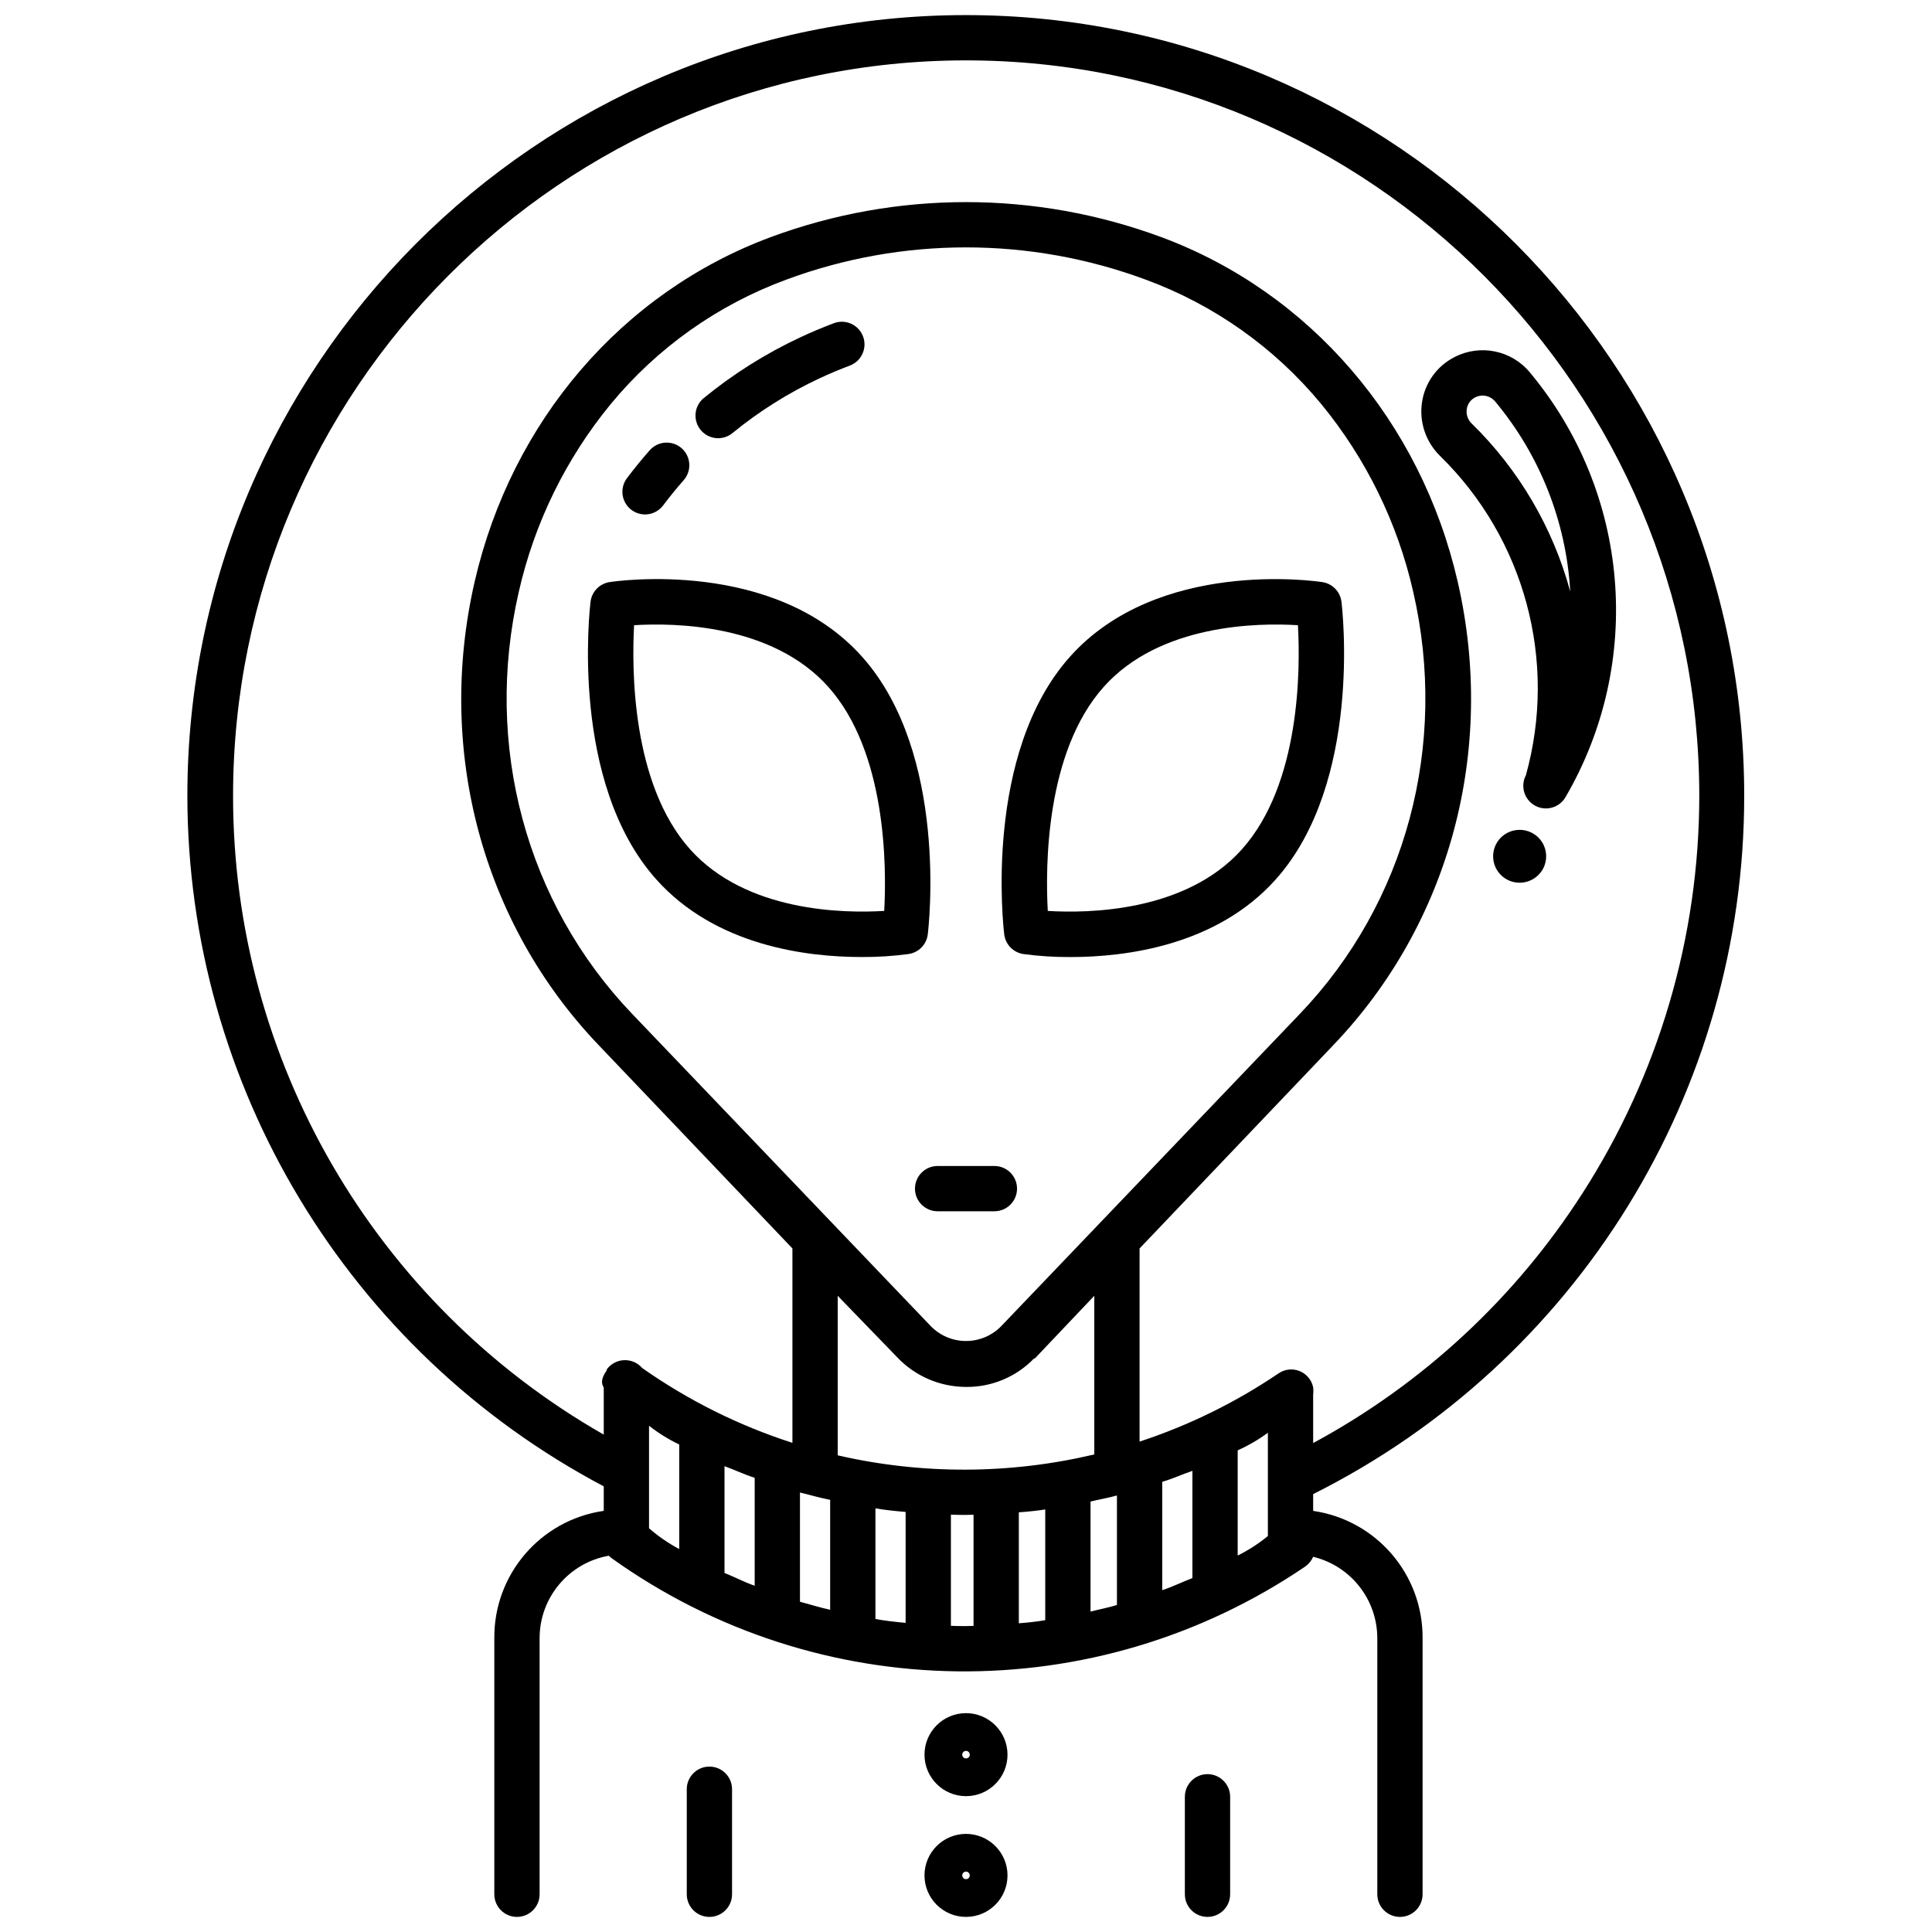
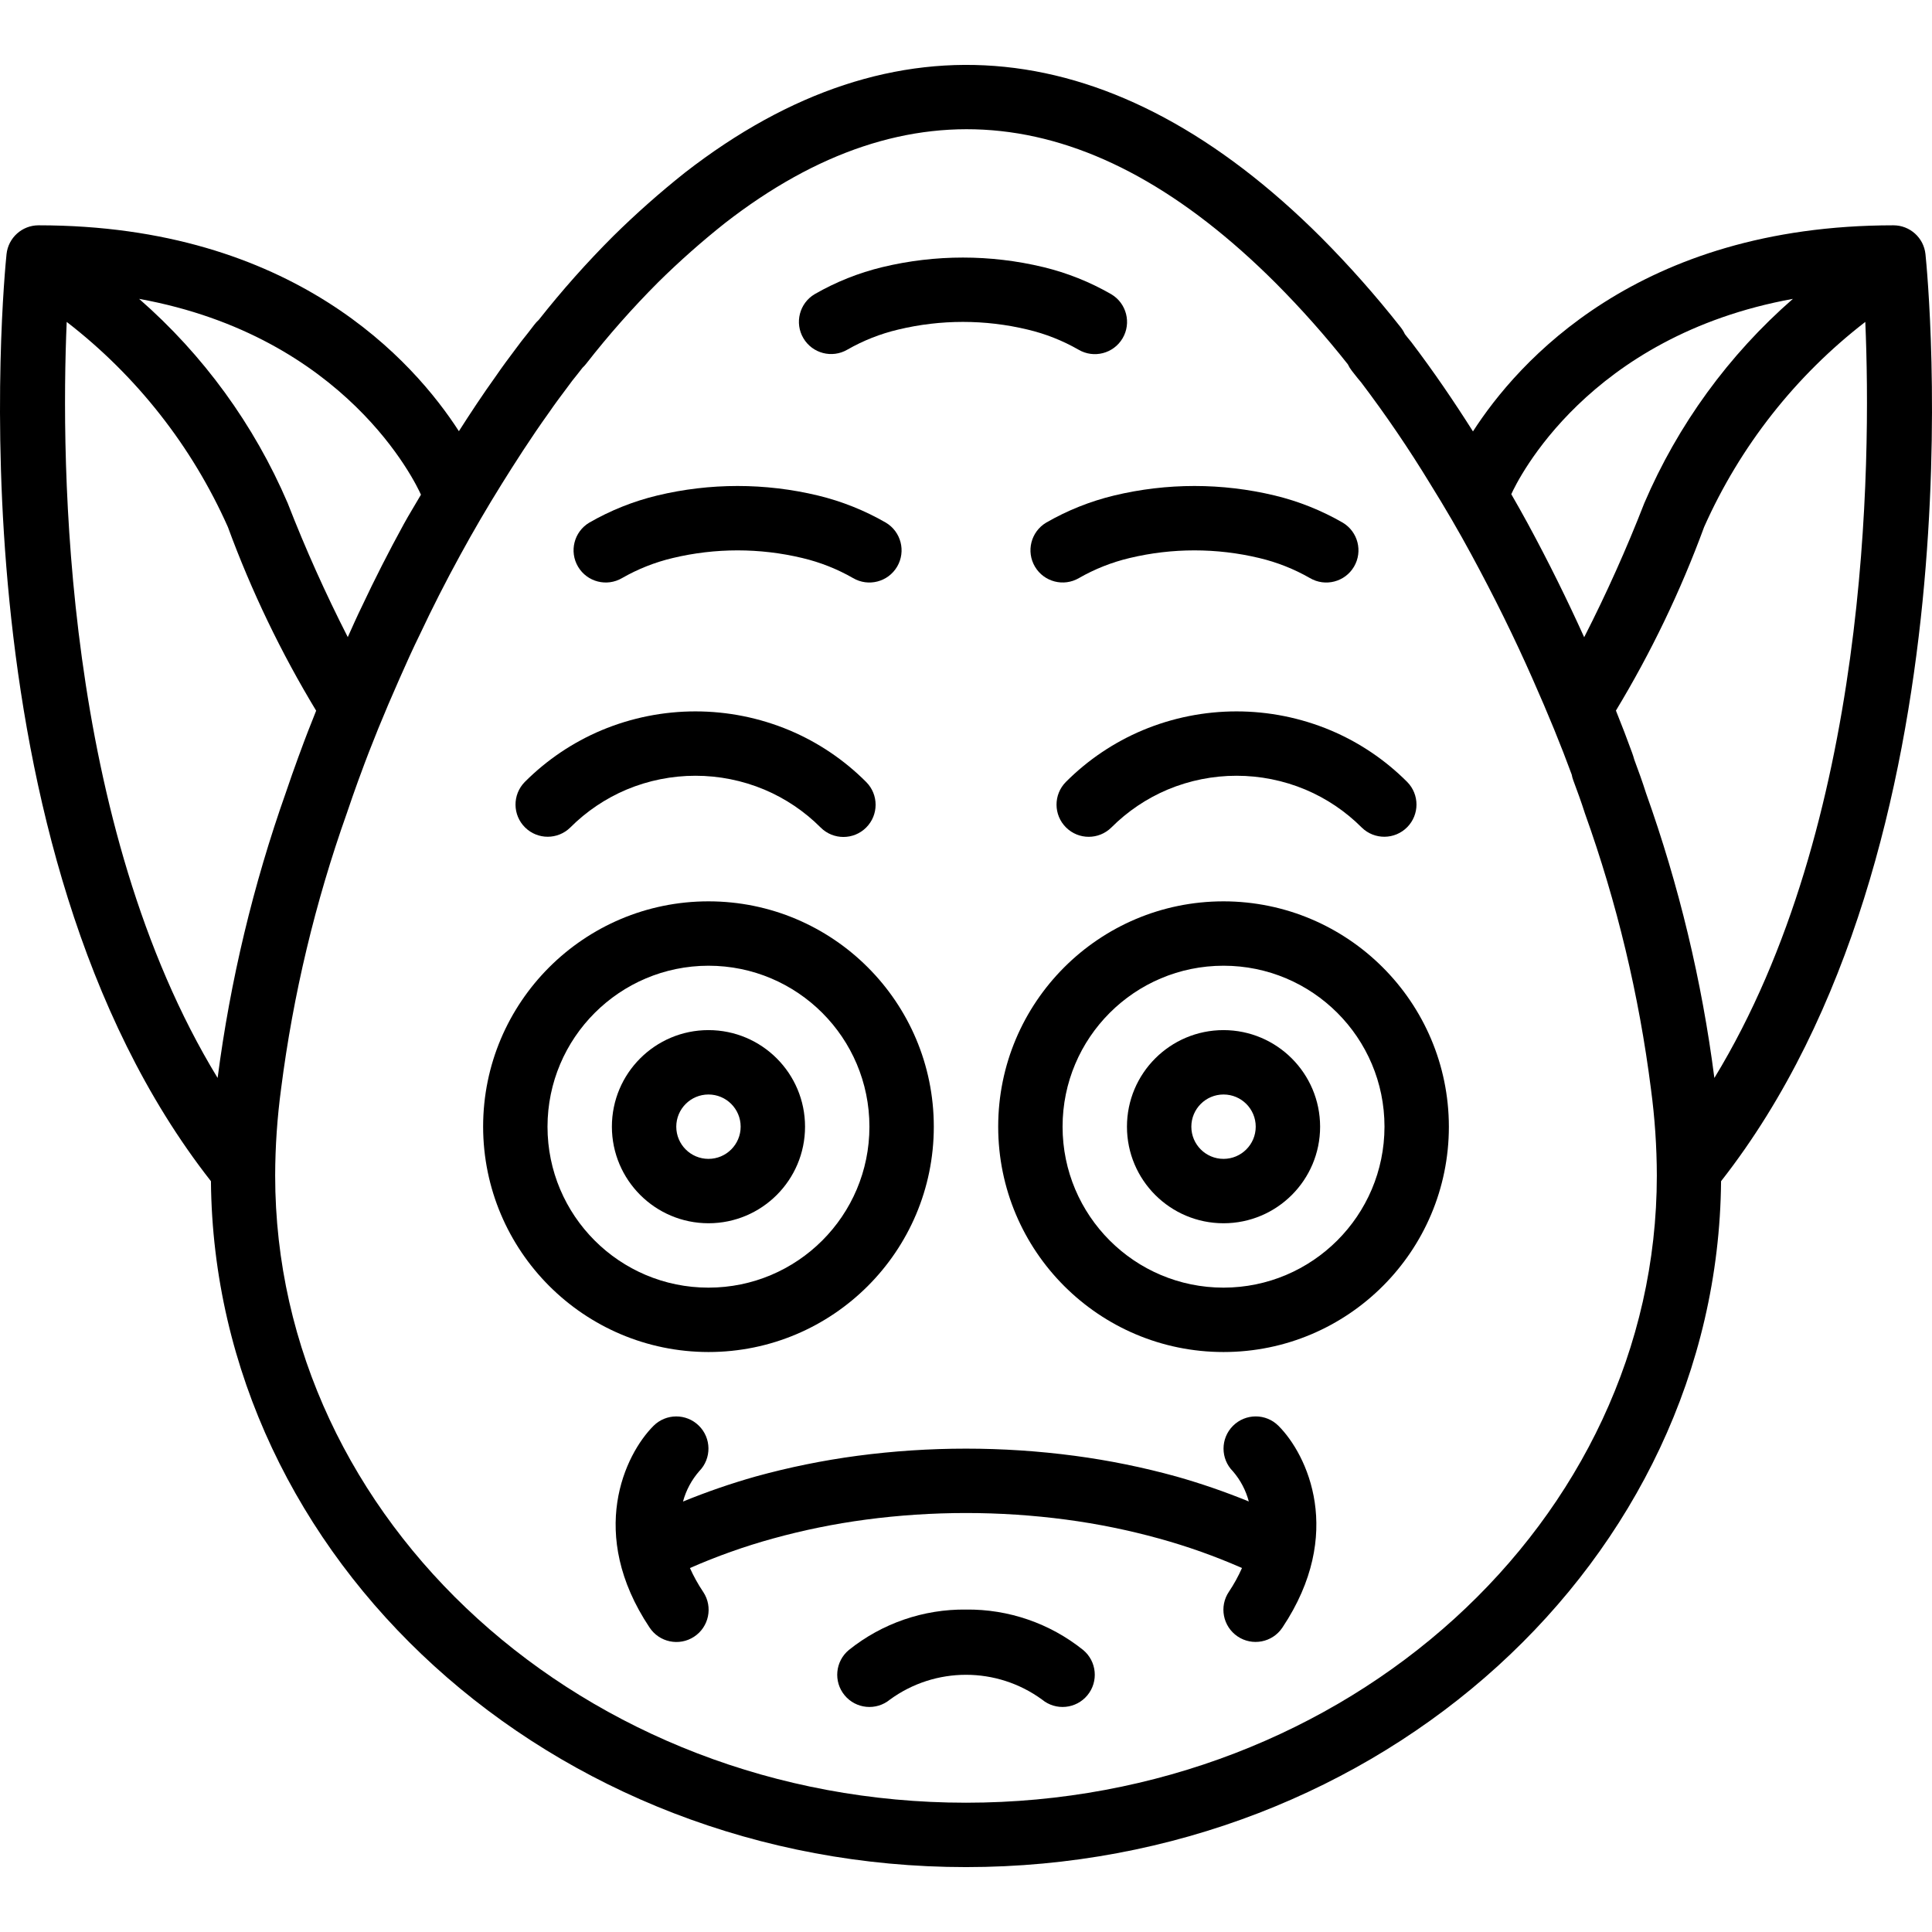
- <svg xmlns="http://www.w3.org/2000/svg" id="Layer_1" data-name="Layer 1" viewBox="0 0 512 512" width="512" height="512">
-   <path d="M256,486a11,11,0,1,0,11,11A11.013,11.013,0,0,0,256,486Zm0,12a1,1,0,1,1,1-1A1,1,0,0,1,256,498Z" />
-   <path d="M182,474.165V502a6,6,0,0,0,12,0V474.165a6,6,0,1,0-12,0Z" />
-   <path d="M326,502V476.165a6,6,0,1,0-12,0V502a6,6,0,0,0,12,0Z" />
-   <path d="M256,454a11,11,0,1,0,11,11A11.013,11.013,0,0,0,256,454Zm0,12a1,1,0,1,1,1-1A1,1,0,0,1,256,466Z" />
-   <path d="M376.842,106.635a16.484,16.484,0,0,0,4.774,14.18,86.079,86.079,0,0,1,22.762,84.633A6,6,0,0,0,414.85,211.3a98.359,98.359,0,0,0-9.382-112.56,16.239,16.239,0,0,0-20.025-4.1A16.047,16.047,0,0,0,376.842,106.635Zm11.867,1.783a4.129,4.129,0,0,1,2.239-3.116,4.218,4.218,0,0,1,1.943-.474,4.386,4.386,0,0,1,3.365,1.6,86.276,86.276,0,0,1,19.877,50.353,98.166,98.166,0,0,0-26.121-44.544A4.39,4.39,0,0,1,388.709,108.418Z" />
-   <path d="M402.381,219.933a7,7,0,0,0,.292,13.993c.1,0,.192,0,.289-.006a7,7,0,1,0-.581-13.987Z" />
-   <path d="M271.179,252.827a89.014,89.014,0,0,0,12.528.8c14.6,0,38.679-3,54.375-20.569,22.966-25.708,17.654-71.649,17.417-73.592a6,6,0,0,0-5.048-5.2c-1.769-.272-43.585-6.331-66.9,19.773-22.966,25.708-17.654,71.648-17.417,73.592A6,6,0,0,0,271.179,252.827Zm21.318-70.8c14.913-16.693,40.892-17,51.469-16.341.654,11.68.667,42.023-14.834,59.375-14.911,16.691-40.887,17-51.461,16.342C277.03,229.708,277.044,199.325,292.5,182.026Z" />
-   <path d="M245.869,247.624c.237-1.944,5.549-47.884-17.417-73.592-23.319-26.1-65.134-20.044-66.9-19.773a6,6,0,0,0-5.048,5.2c-.237,1.943-5.549,47.884,17.417,73.592,15.7,17.571,39.773,20.569,54.375,20.569a89.223,89.223,0,0,0,12.528-.8A6,6,0,0,0,245.869,247.624Zm-11.54-6.223c-10.581.655-36.554.347-51.461-16.341-15.455-17.3-15.467-47.685-14.827-59.375,10.581-.655,36.554-.347,51.462,16.341C234.957,199.326,234.97,229.711,234.329,241.4Z" />
-   <path d="M263.524,321a6,6,0,0,0,0-12H248.476a6,6,0,0,0,0,12Z" />
-   <path d="M190.316,116.127a5.978,5.978,0,0,0,3.8-1.358,109.683,109.683,0,0,1,23.012-14.482c2.641-1.236,5.378-2.388,8.133-3.423a6,6,0,0,0-4.22-11.233c-3.048,1.144-6.076,2.419-9,3.788a121.77,121.77,0,0,0-25.53,16.066,6,6,0,0,0,3.806,10.642Z" />
-   <path d="M167.334,135.125a6,6,0,0,0,8.4-1.181c1.718-2.281,3.54-4.519,5.415-6.651a6,6,0,1,0-9.011-7.924c-2.074,2.359-4.089,4.833-5.989,7.354A6,6,0,0,0,167.334,135.125Z" />
-   <path d="M255.954,4c-113.768,0-206.3,92.823-206.3,206.918A207.2,207.2,0,0,0,160,393.9v6.492a33.831,33.831,0,0,0-29,33.777V502a6,6,0,0,0,12,0V434.165a22.188,22.188,0,0,1,18.356-21.884,5.667,5.667,0,0,0,.721.649,160.683,160.683,0,0,0,183.813,2.221,5.876,5.876,0,0,0,2.092-2.588A22.223,22.223,0,0,1,365,434.165V502a6,6,0,0,0,12,0V434.165A33.866,33.866,0,0,0,348,400.4v-4.444A206.891,206.891,0,0,0,462.234,210.918C462.234,96.823,369.723,4,255.954,4ZM180,410.512a42.415,42.415,0,0,1-8-5.51V377.843a42.928,42.928,0,0,0,8,4.957Zm20,9.724c-3-1.052-5-2.184-8-3.388v-28.3c3,1.1,5,2.125,8,3.085Zm20,6.365c-3-.641-5-1.337-8-2.118V395.532c3,.718,5,1.353,8,1.943ZM167.512,268.672c-28.137-29.422-39.364-71.225-30.03-111.824a120.278,120.278,0,0,1,24.4-49.8A109.217,109.217,0,0,1,208.393,74.1a136.965,136.965,0,0,1,95.214,0,109.217,109.217,0,0,1,46.513,32.951,120.278,120.278,0,0,1,24.4,49.8c9.334,40.6-1.893,82.4-30.03,111.824l-79.075,82.683h0a13.026,13.026,0,0,1-18.826,0ZM222,343.4l15.728,16.25a25.181,25.181,0,0,0,18.179,7.9A24.682,24.682,0,0,0,274.039,360h.21L290,343.4v42.038a149.612,149.612,0,0,1-68,.241Zm18,86.677c-3-.276-6-.626-8-1.037V399.72c2,.38,5,.706,8,.961Zm18,.807c-1,.018-1.486.051-2.434.051-1.327,0-2.566-.039-3.566-.074V401.405c1,.032,2.239.067,3.566.067.948,0,1.434-.03,2.434-.046Zm19-1.518c-2,.329-4,.594-7,.82V400.78c3-.209,5-.457,7-.761Zm19-4.024c-2,.636-5,1.219-7,1.747V397.921c2-.487,5-1.02,7-1.606Zm20-7.129c-3,1.135-5,2.214-8,3.2V392.705c3-.9,5-1.882,8-2.918Zm20-11.144a42.343,42.343,0,0,1-8,5.167V384.354a43.207,43.207,0,0,0,8-4.66Zm83.389-90.87A194.513,194.513,0,0,1,348,382.424V369.559a6.058,6.058,0,0,0,.048-1.266l-.047-.64a5.936,5.936,0,0,0-9.162-3.7A148.035,148.035,0,0,1,302,382.04V330.851l51.347-53.885c30.938-32.35,43.2-78.259,32.959-122.807-9.785-42.562-39.2-76.695-78.519-91.307a148.973,148.973,0,0,0-103.574,0c-39.323,14.612-68.641,48.745-78.426,91.307-10.241,44.548,1.928,90.457,32.866,122.807L210,330.851v51.517a147.982,147.982,0,0,1-39.823-19.839,6,6,0,0,0-9.426.44l.08.142c-.983,1.38-1.831,3.034-.831,4.577v12.5A194.829,194.829,0,0,1,61.765,210.918C61.765,103.44,148.849,16,256,16s194.326,87.44,194.326,194.918A194.845,194.845,0,0,1,419.389,316.2Z" />
+ <svg xmlns="http://www.w3.org/2000/svg" version="1.1" id="Layer_1" x="0px" y="0px" viewBox="0 0 512.129 512.129" style="enable-background:new 0 0 512.129 512.129;" xml:space="preserve">
+   <g>
+     <g>
+       <path d="M510.398,67.375c-0.454-4.348-4.12-7.651-8.492-7.65c-67.748,0-99.644,36.287-111.456,54.633    c-5.012-7.919-10.372-15.811-16.394-23.742c-0.6-0.7-1.117-1.367-1.65-2.042c-0.307-0.659-0.691-1.28-1.142-1.85    c-6.565-8.344-13.61-16.3-21.1-23.825c-54.433-54.333-112.917-60.425-168.6-17.142c-6.653,5.286-13.018,10.924-19.067,16.892    c-6.988,6.99-13.56,14.383-19.683,22.142c-0.438,0.395-0.836,0.83-1.192,1.3c-1.05,1.4-2.1,2.725-3.417,4.375l-1.45,1.933    c-1.8,2.4-3.592,4.792-5.217,7.175c-3.618,5.039-6.994,10.175-9.896,14.726C109.8,95.937,77.898,59.725,10.223,59.725    c-4.372-0.001-8.038,3.302-8.492,7.65C1.071,73.8-13.614,224.427,55.915,313.108c0.893,100.388,90.319,181.817,200.15,181.817    s199.257-81.429,200.15-181.817C525.744,224.427,511.058,73.8,510.398,67.375z M475.256,79.221    c-17.024,14.862-30.485,33.365-39.383,54.138c-4.715,12.112-10.036,23.978-15.943,35.555c-4.485-9.896-9.347-19.79-14.957-30.139    c-1.379-2.552-2.865-5.163-4.365-7.775C402.313,127.208,420.913,89.11,475.256,79.221z M111.585,131.133L111.585,131.133    c-1.508,2.619-3.15,5.227-4.571,7.834c-4,7.3-7.725,14.633-11.017,21.642c-1.346,2.743-2.566,5.51-3.81,8.273    c-5.904-11.566-11.221-23.422-15.931-35.523c-8.899-20.773-22.359-39.276-39.383-54.138    C91.802,89.216,110.225,128.063,111.585,131.133z M17.681,85.329c18.526,14.301,33.208,32.982,42.725,54.363    c6.221,16.945,14.057,33.253,23.4,48.698c-1.489,3.706-2.904,7.319-4.125,10.685c-0.175,0.417-0.325,0.817-0.592,1.592    c-1.133,3.125-2.275,6.317-3.292,9.358c-8.683,24.531-14.754,49.91-18.112,75.716C16.71,218.516,16.072,123.001,17.681,85.329z     M256.065,477.858c-100.975,0-183.125-74.583-183.125-166.258c0.02-7.701,0.547-15.393,1.575-23.025    c3.187-24.909,9.035-49.404,17.442-73.067c0.992-2.975,2.083-6.033,3-8.583c0.175-0.417,0.325-0.817,0.592-1.592    c2.859-7.85,6.25-16.175,10.375-25.483c1.742-3.958,3.483-7.834,5.458-11.85c3.209-6.833,6.775-13.85,10.608-20.85    c3.425-6.275,7.133-12.633,11.017-18.867c3.292-5.275,7.675-12.175,12.517-18.925c1.592-2.325,3.233-4.517,4.883-6.708    l1.292-1.742c0.933-1.158,1.825-2.275,2.7-3.417c0.337-0.312,0.649-0.649,0.933-1.008c5.937-7.61,12.332-14.852,19.15-21.683    c5.589-5.514,11.47-10.724,17.617-15.608C240.94,21.2,289.79,26.733,338.123,74.999c6.79,6.82,13.187,14.02,19.158,21.567    c0.282,0.604,0.632,1.174,1.042,1.7l0.542,0.692c0.733,0.933,1.442,1.842,1.933,2.383c6.561,8.661,12.678,17.651,18.325,26.934    c3.942,6.333,7.583,12.592,10.842,18.617c6.158,11.358,11.467,22.142,16.25,32.975c4.308,9.717,7.6,17.808,10.408,25.45    c0.09,0.502,0.224,0.996,0.4,1.475c1.058,2.842,2.125,5.742,3.108,8.833c8.478,23.663,14.349,48.18,17.508,73.117    c1.013,7.578,1.531,15.213,1.55,22.858C439.19,403.275,357.04,477.858,256.065,477.858z M454.44,285.746    c-3.313-25.745-9.387-51.059-18.116-75.504c-0.925-2.942-2.025-5.958-3.125-8.917c-0.15-0.567-0.341-1.167-0.575-1.808    c-1.298-3.59-2.724-7.292-4.279-11.157c9.332-15.437,17.161-31.735,23.379-48.668c9.517-21.381,24.199-40.062,42.725-54.363    C496.057,123.002,495.418,218.523,454.44,285.746z" />
+     </g>
+   </g>
+   <g>
+     <g>
+       <path d="M187.798,238.925c-32.99,0-59.733,26.744-59.733,59.733c0.04,32.973,26.76,59.693,59.733,59.733    c32.99,0,59.733-26.744,59.733-59.733S220.788,238.925,187.798,238.925z M187.798,341.325c-23.564,0-42.667-19.103-42.667-42.667    c0.028-23.553,19.114-42.639,42.667-42.667c23.564,0,42.667,19.103,42.667,42.667S211.362,341.325,187.798,341.325z" />
+     </g>
+   </g>
+   <g>
+     <g>
+       <path d="M187.798,273.058c-14.138,0-25.6,11.461-25.6,25.6c0.015,14.132,11.468,25.585,25.6,25.6c14.138,0,25.6-11.462,25.6-25.6    S201.936,273.058,187.798,273.058z M187.798,307.191c-4.713,0-8.533-3.82-8.533-8.533c0.003-4.711,3.822-8.53,8.533-8.533    c4.713,0,8.533,3.82,8.533,8.533S192.511,307.191,187.798,307.191z" />
+     </g>
+   </g>
+   <g>
+     <g>
+       <path d="M324.331,238.925c-32.99,0-59.733,26.744-59.733,59.733s26.744,59.733,59.733,59.733s59.733-26.744,59.733-59.733    C384.025,265.685,357.305,238.965,324.331,238.925z M324.331,341.325c-23.564,0-42.667-19.103-42.667-42.667    s19.102-42.667,42.667-42.667c23.564,0,42.667,19.103,42.667,42.667C366.97,322.211,347.884,341.297,324.331,341.325z" />
+     </g>
+   </g>
+   <g>
+     <g>
+       <path d="M324.331,273.058c-14.138,0-25.6,11.461-25.6,25.6s11.462,25.6,25.6,25.6c14.138,0,25.6-11.462,25.6-25.6    C349.916,284.526,338.463,273.074,324.331,273.058z M324.331,307.191c-4.713,0-8.533-3.82-8.533-8.533s3.82-8.533,8.533-8.533    s8.533,3.82,8.533,8.533C332.861,303.37,329.043,307.188,324.331,307.191z" />
+     </g>
+   </g>
+   <g>
+     <g>
+       <path d="M229.606,207.292c-5.825-5.848-12.734-10.505-20.342-13.708c-15.934-6.678-33.881-6.681-49.817-0.009    c-7.61,3.208-14.521,7.867-20.35,13.717c-3.302,3.362-3.254,8.764,0.108,12.066c3.319,3.26,8.639,3.26,11.958,0    c4.278-4.286,9.346-7.702,14.925-10.058c11.688-4.889,24.848-4.886,36.533,0.009c5.576,2.352,10.642,5.766,14.916,10.05    c3.332,3.332,8.735,3.333,12.067,0.001C232.938,216.027,232.938,210.624,229.606,207.292z" />
+     </g>
+   </g>
+   <g>
+     <g>
+       <path d="M234.806,138.533c-5.623-3.242-11.682-5.661-17.992-7.183c-14.003-3.367-28.605-3.367-42.608,0    c-6.31,1.522-12.369,3.941-17.992,7.183c-4.053,2.409-5.385,7.647-2.977,11.7c2.4,4.037,7.61,5.378,11.66,3    c4.202-2.409,8.729-4.2,13.442-5.316c11.288-2.7,23.054-2.7,34.342,0c4.713,1.116,9.24,2.907,13.442,5.316    c4.064,2.39,9.296,1.034,11.686-3.03C240.193,146.15,238.85,140.932,234.806,138.533z" />
+     </g>
+   </g>
+   <g>
+     <g>
+       <path d="M294.567,77.992c-0.015-0.009-0.029-0.017-0.044-0.026c-5.619-3.234-11.672-5.647-17.975-7.167    c-14.003-3.367-28.605-3.367-42.608,0c-6.303,1.52-12.356,3.933-17.975,7.167c-4.057,2.4-5.4,7.635-3,11.692    c2.391,4.041,7.596,5.392,11.65,3.025h0c4.207-2.41,8.74-4.201,13.458-5.316c11.286-2.717,23.056-2.717,34.342,0    c4.718,1.116,9.251,2.906,13.458,5.316c4.057,2.401,9.292,1.058,11.692-2.998C299.966,85.628,298.624,80.393,294.567,77.992z" />
+     </g>
+   </g>
+   <g>
+     <g>
+       <path d="M373.031,207.292c-5.825-5.848-12.734-10.505-20.342-13.708c-15.934-6.678-33.881-6.681-49.816-0.009    c-7.61,3.208-14.522,7.867-20.35,13.717c-3.311,3.353-3.277,8.755,0.076,12.066c3.323,3.282,8.667,3.281,11.991,0    c4.278-4.286,9.346-7.702,14.925-10.058c11.688-4.889,24.848-4.886,36.533,0.009c5.576,2.352,10.642,5.765,14.917,10.05    c3.362,3.302,8.764,3.254,12.066-0.108C376.292,215.931,376.292,210.611,373.031,207.292z" />
+     </g>
+   </g>
+   <g>
+     <g>
+       <path d="M355.915,138.533c-5.623-3.242-11.682-5.661-17.992-7.183c-14.003-3.367-28.605-3.367-42.608,0    c-6.31,1.522-12.369,3.941-17.992,7.183c-4.051,2.412-5.379,7.652-2.967,11.702c2.4,4.03,7.603,5.369,11.65,2.998    c4.201-2.409,8.729-4.2,13.442-5.316c11.288-2.7,23.054-2.7,34.342,0c4.713,1.116,9.24,2.907,13.442,5.316    c4.063,2.391,9.296,1.036,11.687-3.027C361.304,146.152,359.961,140.932,355.915,138.533z" />
+     </g>
+   </g>
+   <g>
+     <g>
+       <path d="M338.898,377.958c-3.331-3.332-8.732-3.333-12.064-0.002c-0.001,0.001-0.002,0.002-0.003,0.003    c-3.332,3.33-3.333,8.732-0.003,12.064c0.001,0.001,0.002,0.002,0.003,0.003c1.986,2.308,3.421,5.037,4.197,7.981    c-6.275-2.567-12.69-4.778-19.214-6.623c-8.842-2.44-17.841-4.272-26.933-5.483c-19.128-2.533-38.506-2.533-57.633,0    c-9.092,1.212-18.091,3.044-26.933,5.483c-6.542,1.85-12.975,4.068-19.267,6.644c0.804-2.984,2.281-5.744,4.317-8.069    c3.294-3.37,3.232-8.772-0.138-12.066c-3.342-3.266-8.689-3.237-11.995,0.066c-7.617,7.617-17.633,28.583-1.067,53.433    c2.58,3.944,7.868,5.05,11.812,2.47c3.944-2.58,5.05-7.868,2.47-11.812c-0.027-0.042-0.055-0.084-0.083-0.125    c-1.334-1.99-2.497-4.089-3.477-6.274c7.132-3.135,14.483-5.748,21.994-7.818c8.087-2.234,16.317-3.91,24.633-5.017    c17.623-2.333,35.477-2.333,53.1,0c8.316,1.107,16.547,2.783,24.633,5.017c7.504,2.068,14.849,4.678,21.975,7.81    c-0.97,2.189-2.127,4.291-3.458,6.281c-2.64,3.904-1.616,9.209,2.287,11.849c3.904,2.64,9.209,1.616,11.849-2.287    c0.021-0.032,0.042-0.063,0.063-0.095C356.531,406.541,346.514,385.575,338.898,377.958z" />
+     </g>
+   </g>
+   <g>
+     <g>
+       <path d="M287.098,437.358c-8.794-7.051-19.762-10.833-31.033-10.7c-11.271-0.133-22.239,3.649-31.033,10.7    c-3.636,3.001-4.151,8.381-1.15,12.017c3.001,3.636,8.381,4.151,12.017,1.15c12.015-8.767,28.318-8.767,40.333,0    c3.636,3.001,9.016,2.486,12.017-1.15C291.249,445.739,290.734,440.359,287.098,437.358z" />
+     </g>
+   </g>
+   <g>
+ </g>
+   <g>
+ </g>
+   <g>
+ </g>
+   <g>
+ </g>
+   <g>
+ </g>
+   <g>
+ </g>
+   <g>
+ </g>
+   <g>
+ </g>
+   <g>
+ </g>
+   <g>
+ </g>
+   <g>
+ </g>
+   <g>
+ </g>
+   <g>
+ </g>
+   <g>
+ </g>
+   <g>
+ </g>
</svg>
